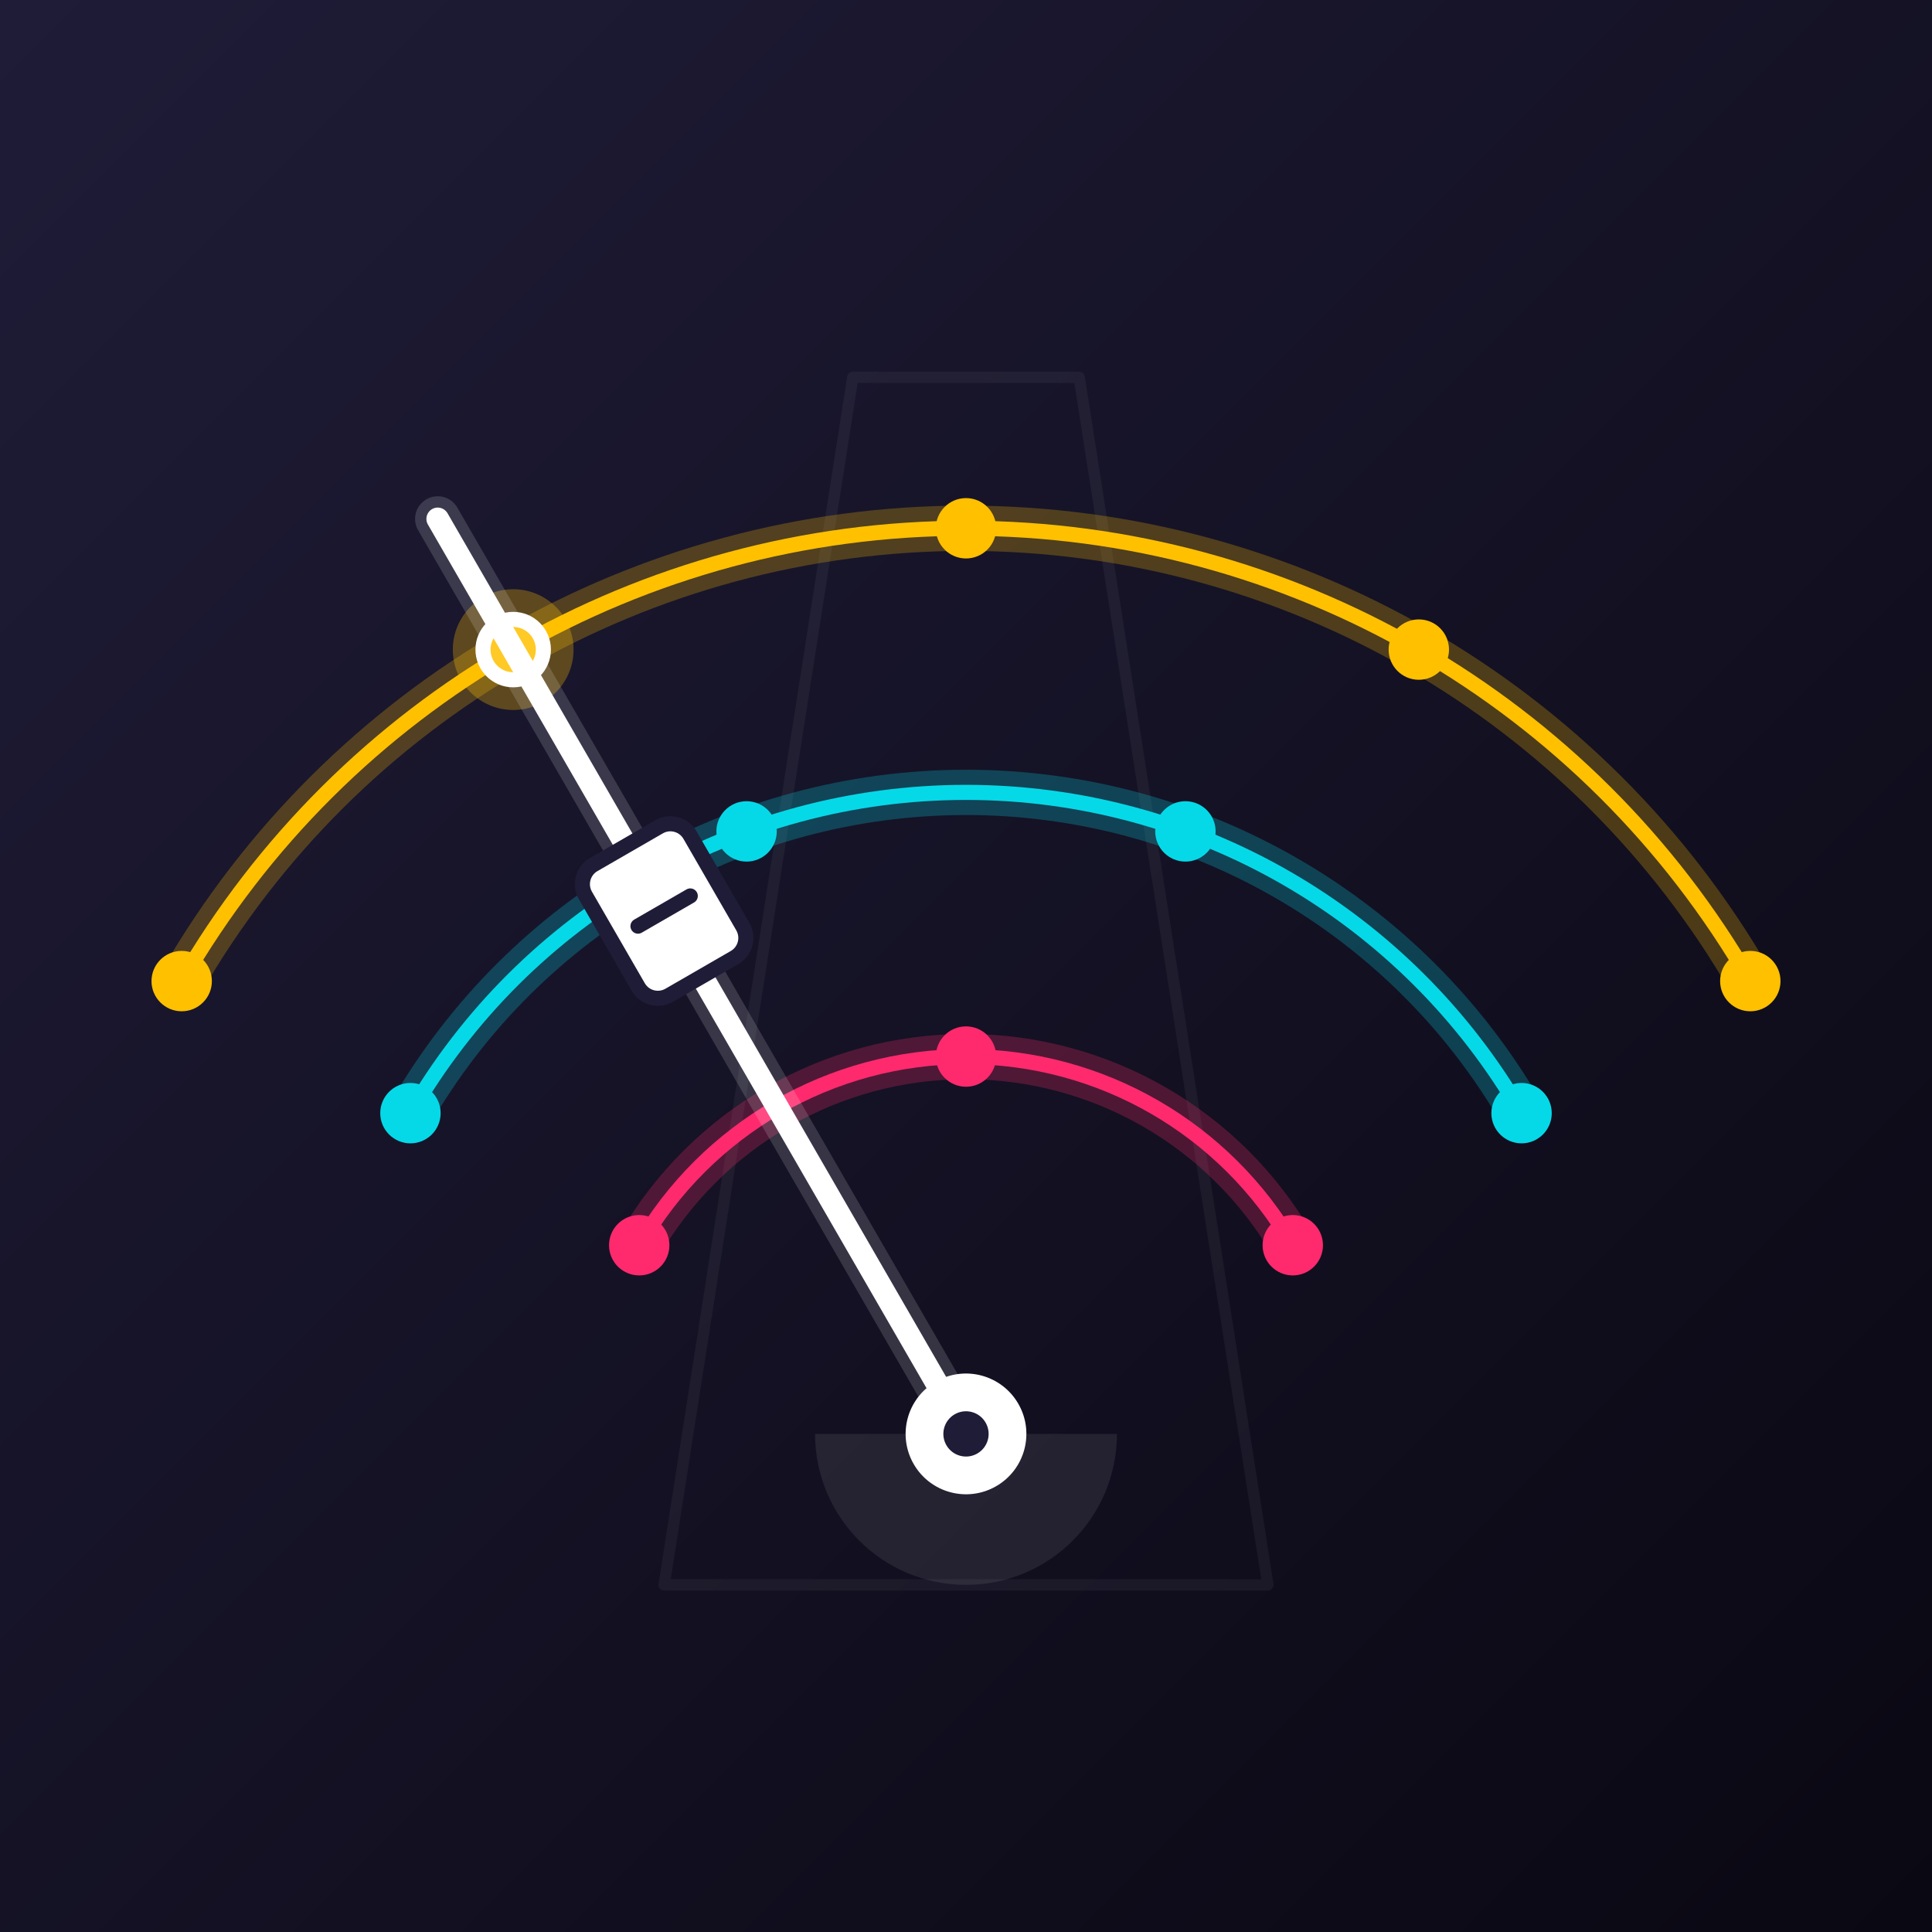
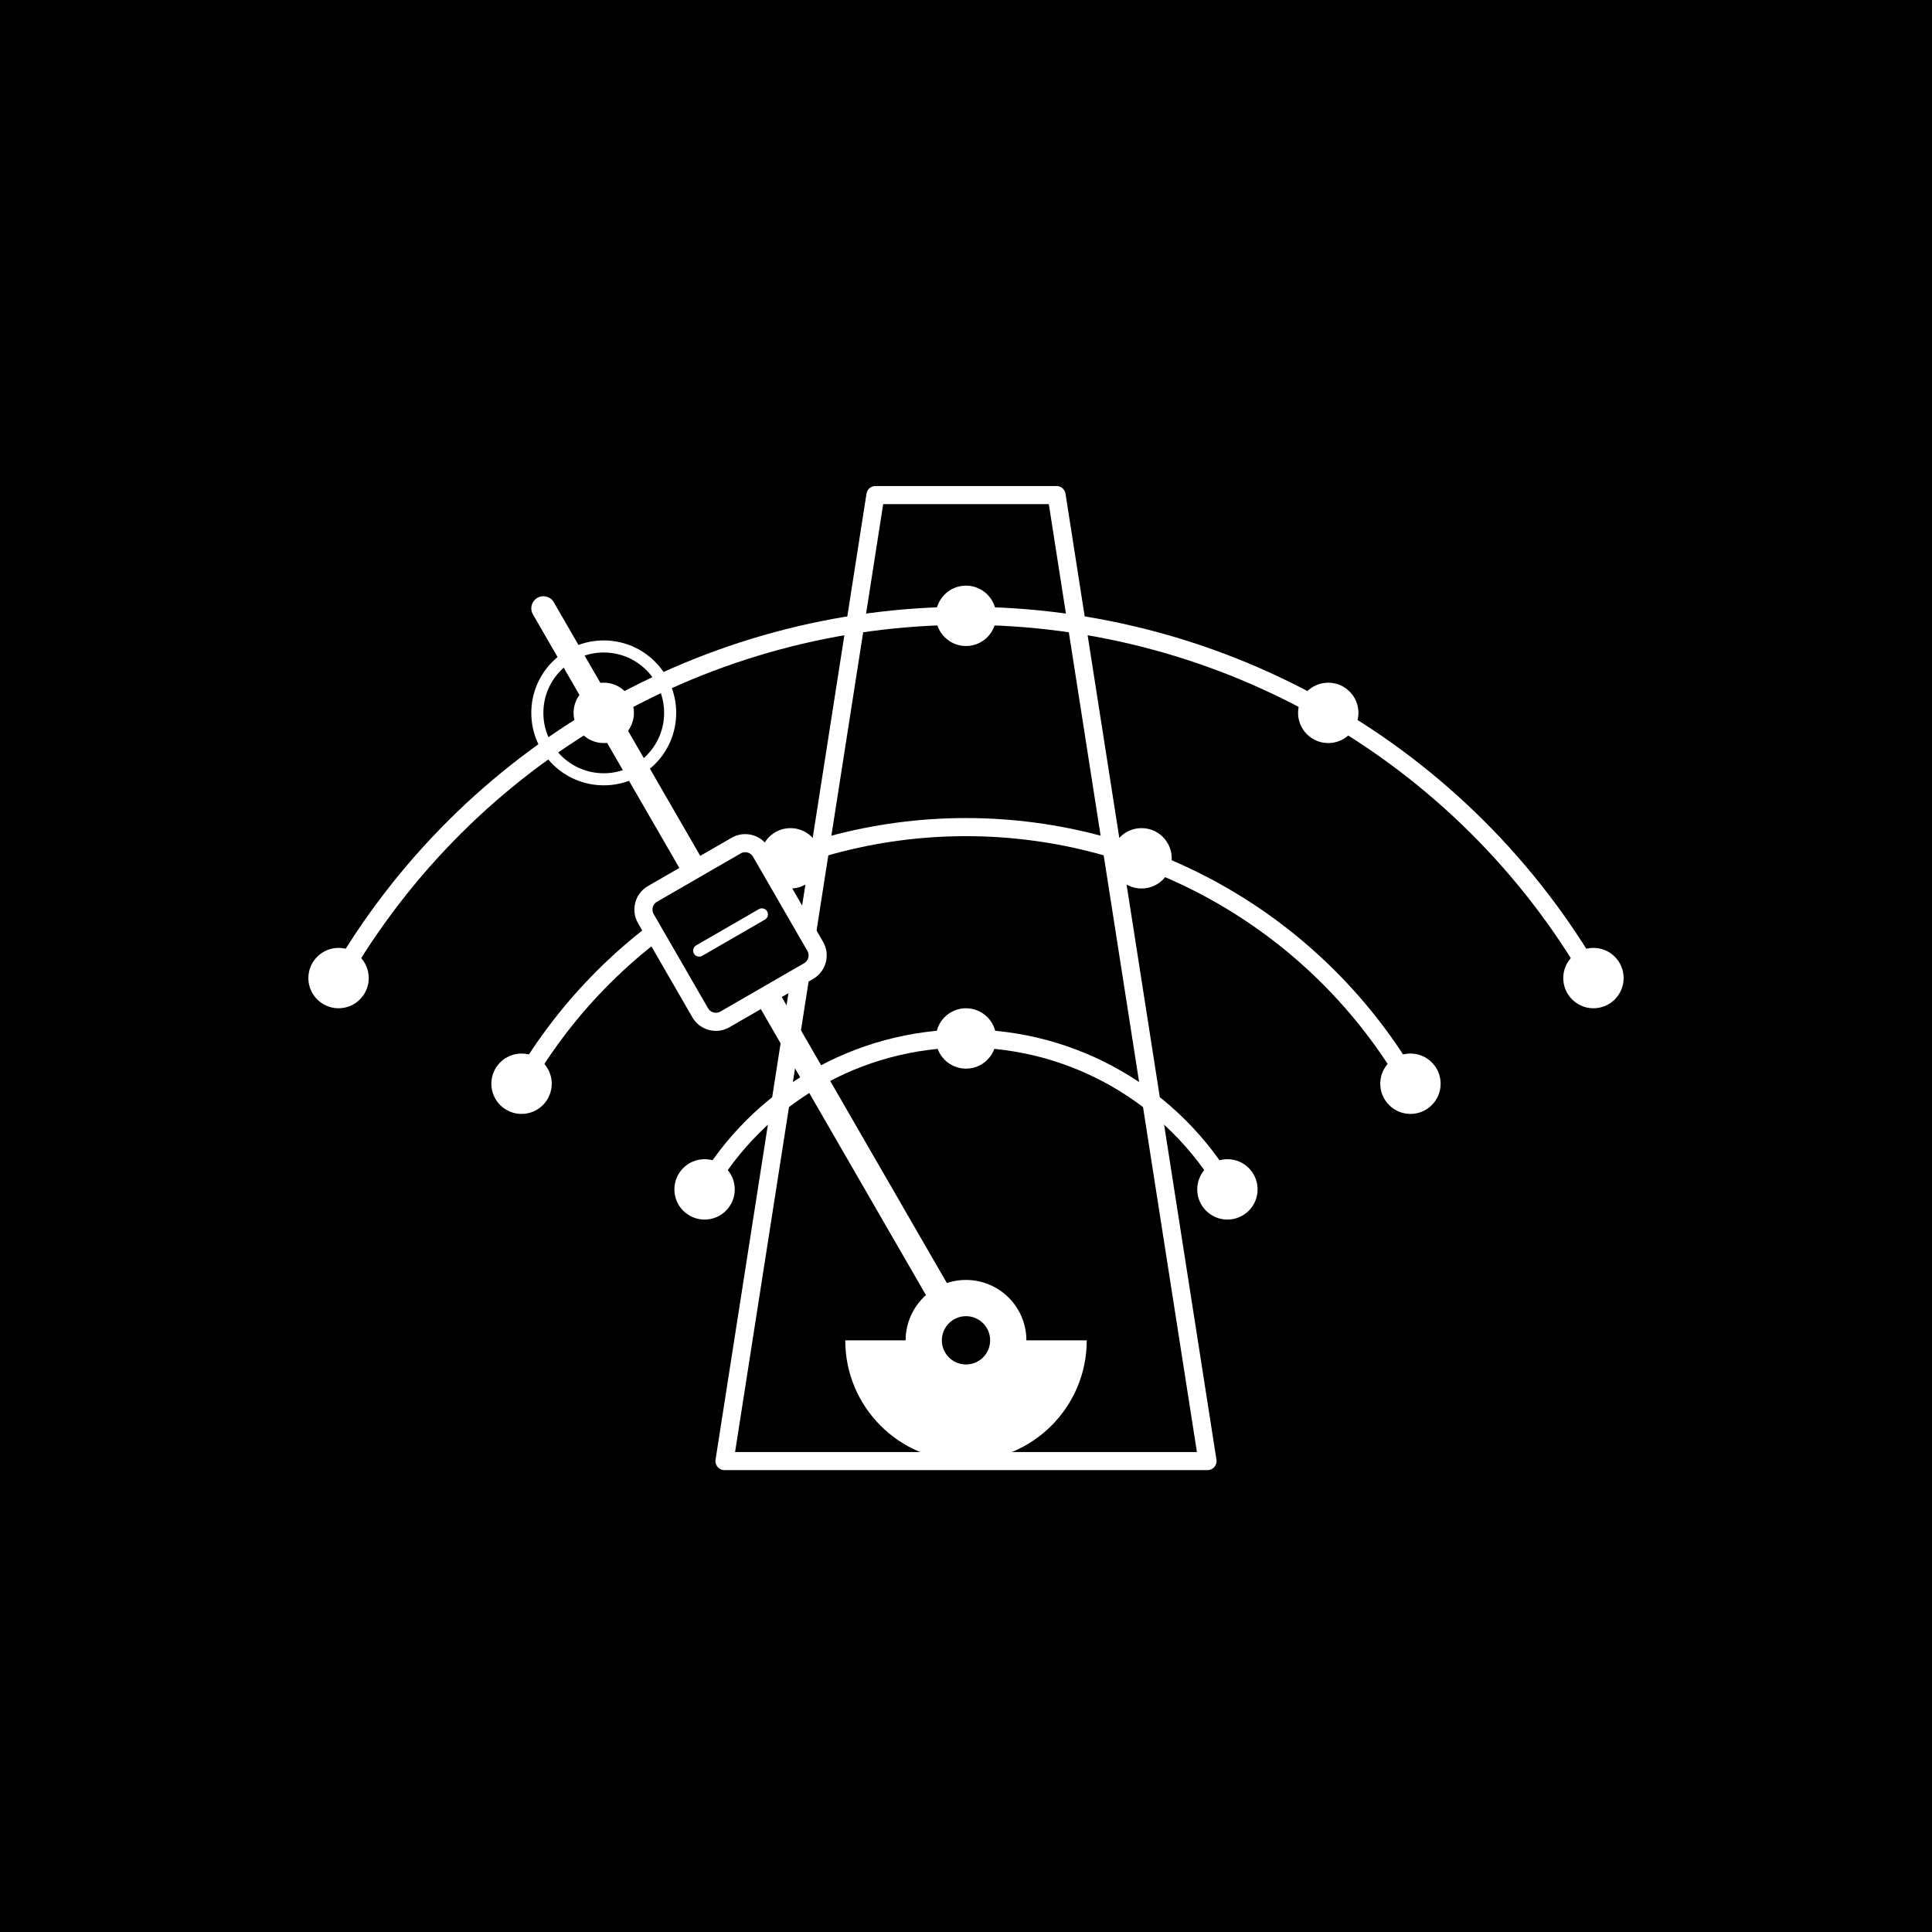
<svg xmlns="http://www.w3.org/2000/svg" viewBox="0 0 512 512" width="512" height="512">
-   <defs>
-     <linearGradient id="bgGrad" x1="0%" y1="0%" x2="100%" y2="100%">
-       <stop offset="0%" stop-color="#1F1C38" />
-       <stop offset="100%" stop-color="#0A0812" />
-     </linearGradient>
-   </defs>
-   <rect width="512" height="512" fill="url(#bgGrad)" />
-   <path d="M 176 420 L 226 100 L 286 100 L 336 420 Z" fill="none" stroke="#FFFFFF" stroke-width="3" opacity="0.05" stroke-linejoin="round" />
-   <path d="M 216 380 A 40 40 0 0 0 296 380 Z" fill="#FFFFFF" opacity="0.08" />
-   <g stroke-linecap="round" fill="none">
-     <g stroke-width="12" opacity="0.25">
-       <path d="M 169.40 330 A 100 100 0 0 1 342.60 330" stroke="#FF2A6D" />
-       <path d="M 108.77 295 A 170 170 0 0 1 403.23 295" stroke="#05D9E8" />
-       <path d="M 48.15 260 A 240 240 0 0 1 463.85 260" stroke="#FFC000" />
+   <rect width="512" height="512" fill="#000000" />
+   <g transform="translate(51.2, 51.2) scale(0.8)">
+     <path d="M 176 420 L 226 100 L 286 100 L 336 420 Z" fill="none" stroke="#FFFFFF" stroke-width="6" stroke-linejoin="round" />
+     <path d="M 216 380 A 40 40 0 0 0 296 380 Z" fill="#FFFFFF" />
+     <g stroke-linecap="round" fill="none" stroke-width="6" stroke="#FFFFFF">
+       <path d="M 169.40 330 A 100 100 0 0 1 342.60 330" />
+       <path d="M 108.77 295 A 170 170 0 0 1 403.23 295" />
+       <path d="M 48.15 260 A 240 240 0 0 1 463.85 260" />
    </g>
-     <g stroke-width="4">
-       <path d="M 169.40 330 A 100 100 0 0 1 342.60 330" stroke="#FF2A6D" />
-       <path d="M 108.77 295 A 170 170 0 0 1 403.23 295" stroke="#05D9E8" />
-       <path d="M 48.15 260 A 240 240 0 0 1 463.85 260" stroke="#FFC000" />
+     <g fill="#FFFFFF">
+       <circle cx="169.40" cy="330.00" r="10" />
+       <circle cx="256.00" cy="280.00" r="10" />
+       <circle cx="342.60" cy="330.00" r="10" />
+       <circle cx="108.77" cy="295.00" r="10" />
+       <circle cx="197.85" cy="220.33" r="10" />
+       <circle cx="314.15" cy="220.33" r="10" />
+       <circle cx="403.23" cy="295.00" r="10" />
+       <circle cx="48.15" cy="260.00" r="10" />
+       <circle cx="256.00" cy="140.00" r="10" />
+       <circle cx="376.00" cy="172.15" r="10" />
+       <circle cx="463.85" cy="260.00" r="10" />
+     </g>
+     <circle cx="136.00" cy="172.15" r="22" fill="none" stroke="#FFFFFF" stroke-width="4" />
+     <circle cx="136.00" cy="172.15" r="10" fill="#FFFFFF" />
+     <g transform="translate(256, 380) rotate(-30)">
+       <line x1="0" y1="0" x2="0" y2="-280" stroke="#FFFFFF" stroke-width="8" stroke-linecap="round" />
+       <rect x="-22" y="-180" width="44" height="48" rx="6" fill="#000000" stroke="#FFFFFF" stroke-width="6" />
+       <line x1="-12" y1="-156" x2="12" y2="-156" stroke="#FFFFFF" stroke-width="4" stroke-linecap="round" />
+       <circle cx="0" cy="0" r="20" fill="#FFFFFF" />
+       <circle cx="0" cy="0" r="8" fill="#000000" />
    </g>
  </g>
-   <g>
-     <circle cx="169.40" cy="330.00" r="8" fill="#FF2A6D" />
-     <circle cx="256.00" cy="280.00" r="8" fill="#FF2A6D" />
-     <circle cx="342.60" cy="330.00" r="8" fill="#FF2A6D" />
-     <circle cx="108.77" cy="295.00" r="8" fill="#05D9E8" />
-     <circle cx="197.85" cy="220.33" r="8" fill="#05D9E8" />
-     <circle cx="314.15" cy="220.33" r="8" fill="#05D9E8" />
-     <circle cx="403.23" cy="295.00" r="8" fill="#05D9E8" />
-     <circle cx="48.15" cy="260.00" r="8" fill="#FFC000" />
-     <circle cx="256.00" cy="140.00" r="8" fill="#FFC000" />
-     <circle cx="376.00" cy="172.15" r="8" fill="#FFC000" />
-     <circle cx="463.85" cy="260.00" r="8" fill="#FFC000" />
-   </g>
-   <circle cx="136.00" cy="172.15" r="16" fill="#FFC000" opacity="0.3" />
-   <circle cx="136.00" cy="172.15" r="10" fill="#FFFFFF" />
-   <circle cx="136.00" cy="172.15" r="6" fill="#FFC000" />
-   <g transform="translate(256, 380) rotate(-30)">
-     <line x1="0" y1="0" x2="0" y2="-280" stroke="#FFFFFF" stroke-width="12" stroke-linecap="round" opacity="0.15" />
-     <line x1="0" y1="0" x2="0" y2="-280" stroke="#FFFFFF" stroke-width="6" stroke-linecap="round" />
-     <rect x="-16" y="-180" width="32" height="40" rx="6" fill="#FFFFFF" stroke="#1F1C38" stroke-width="4" />
-     <line x1="-8" y1="-160" x2="8" y2="-160" stroke="#1F1C38" stroke-width="4" stroke-linecap="round" />
-     <circle cx="0" cy="0" r="16" fill="#FFFFFF" />
-     <circle cx="0" cy="0" r="6" fill="#1F1C38" />
-   </g>
</svg>
